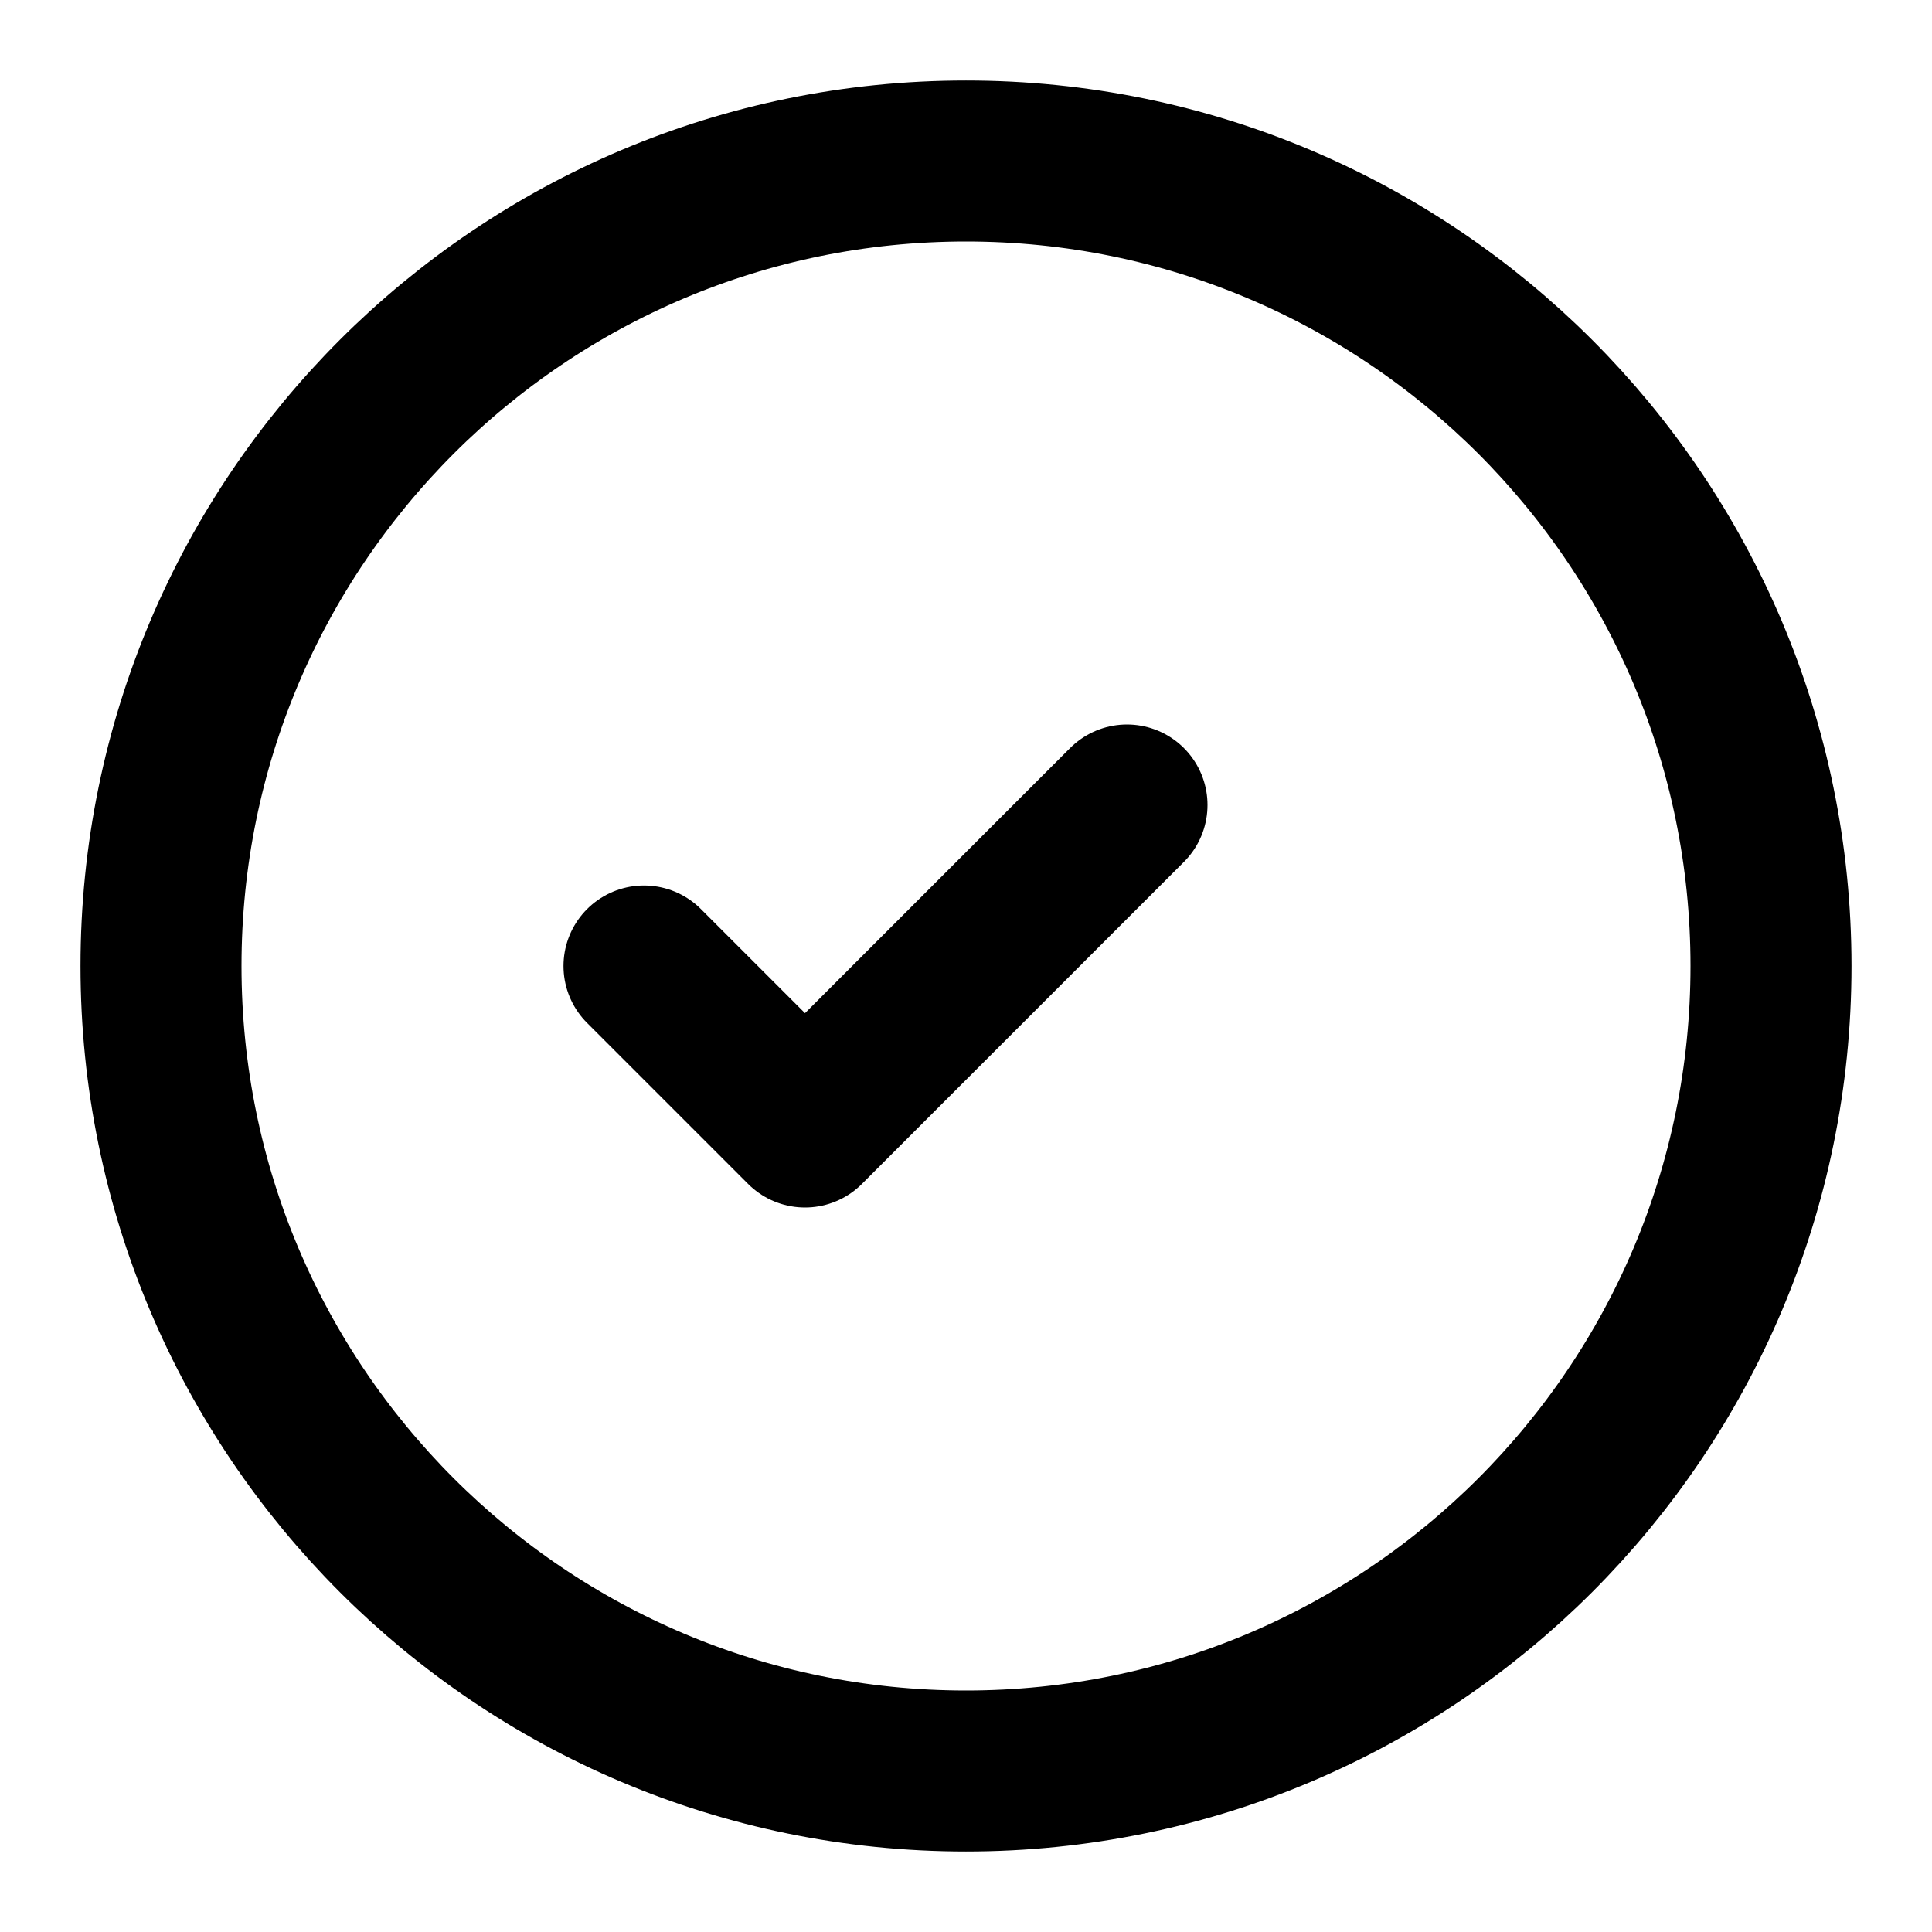
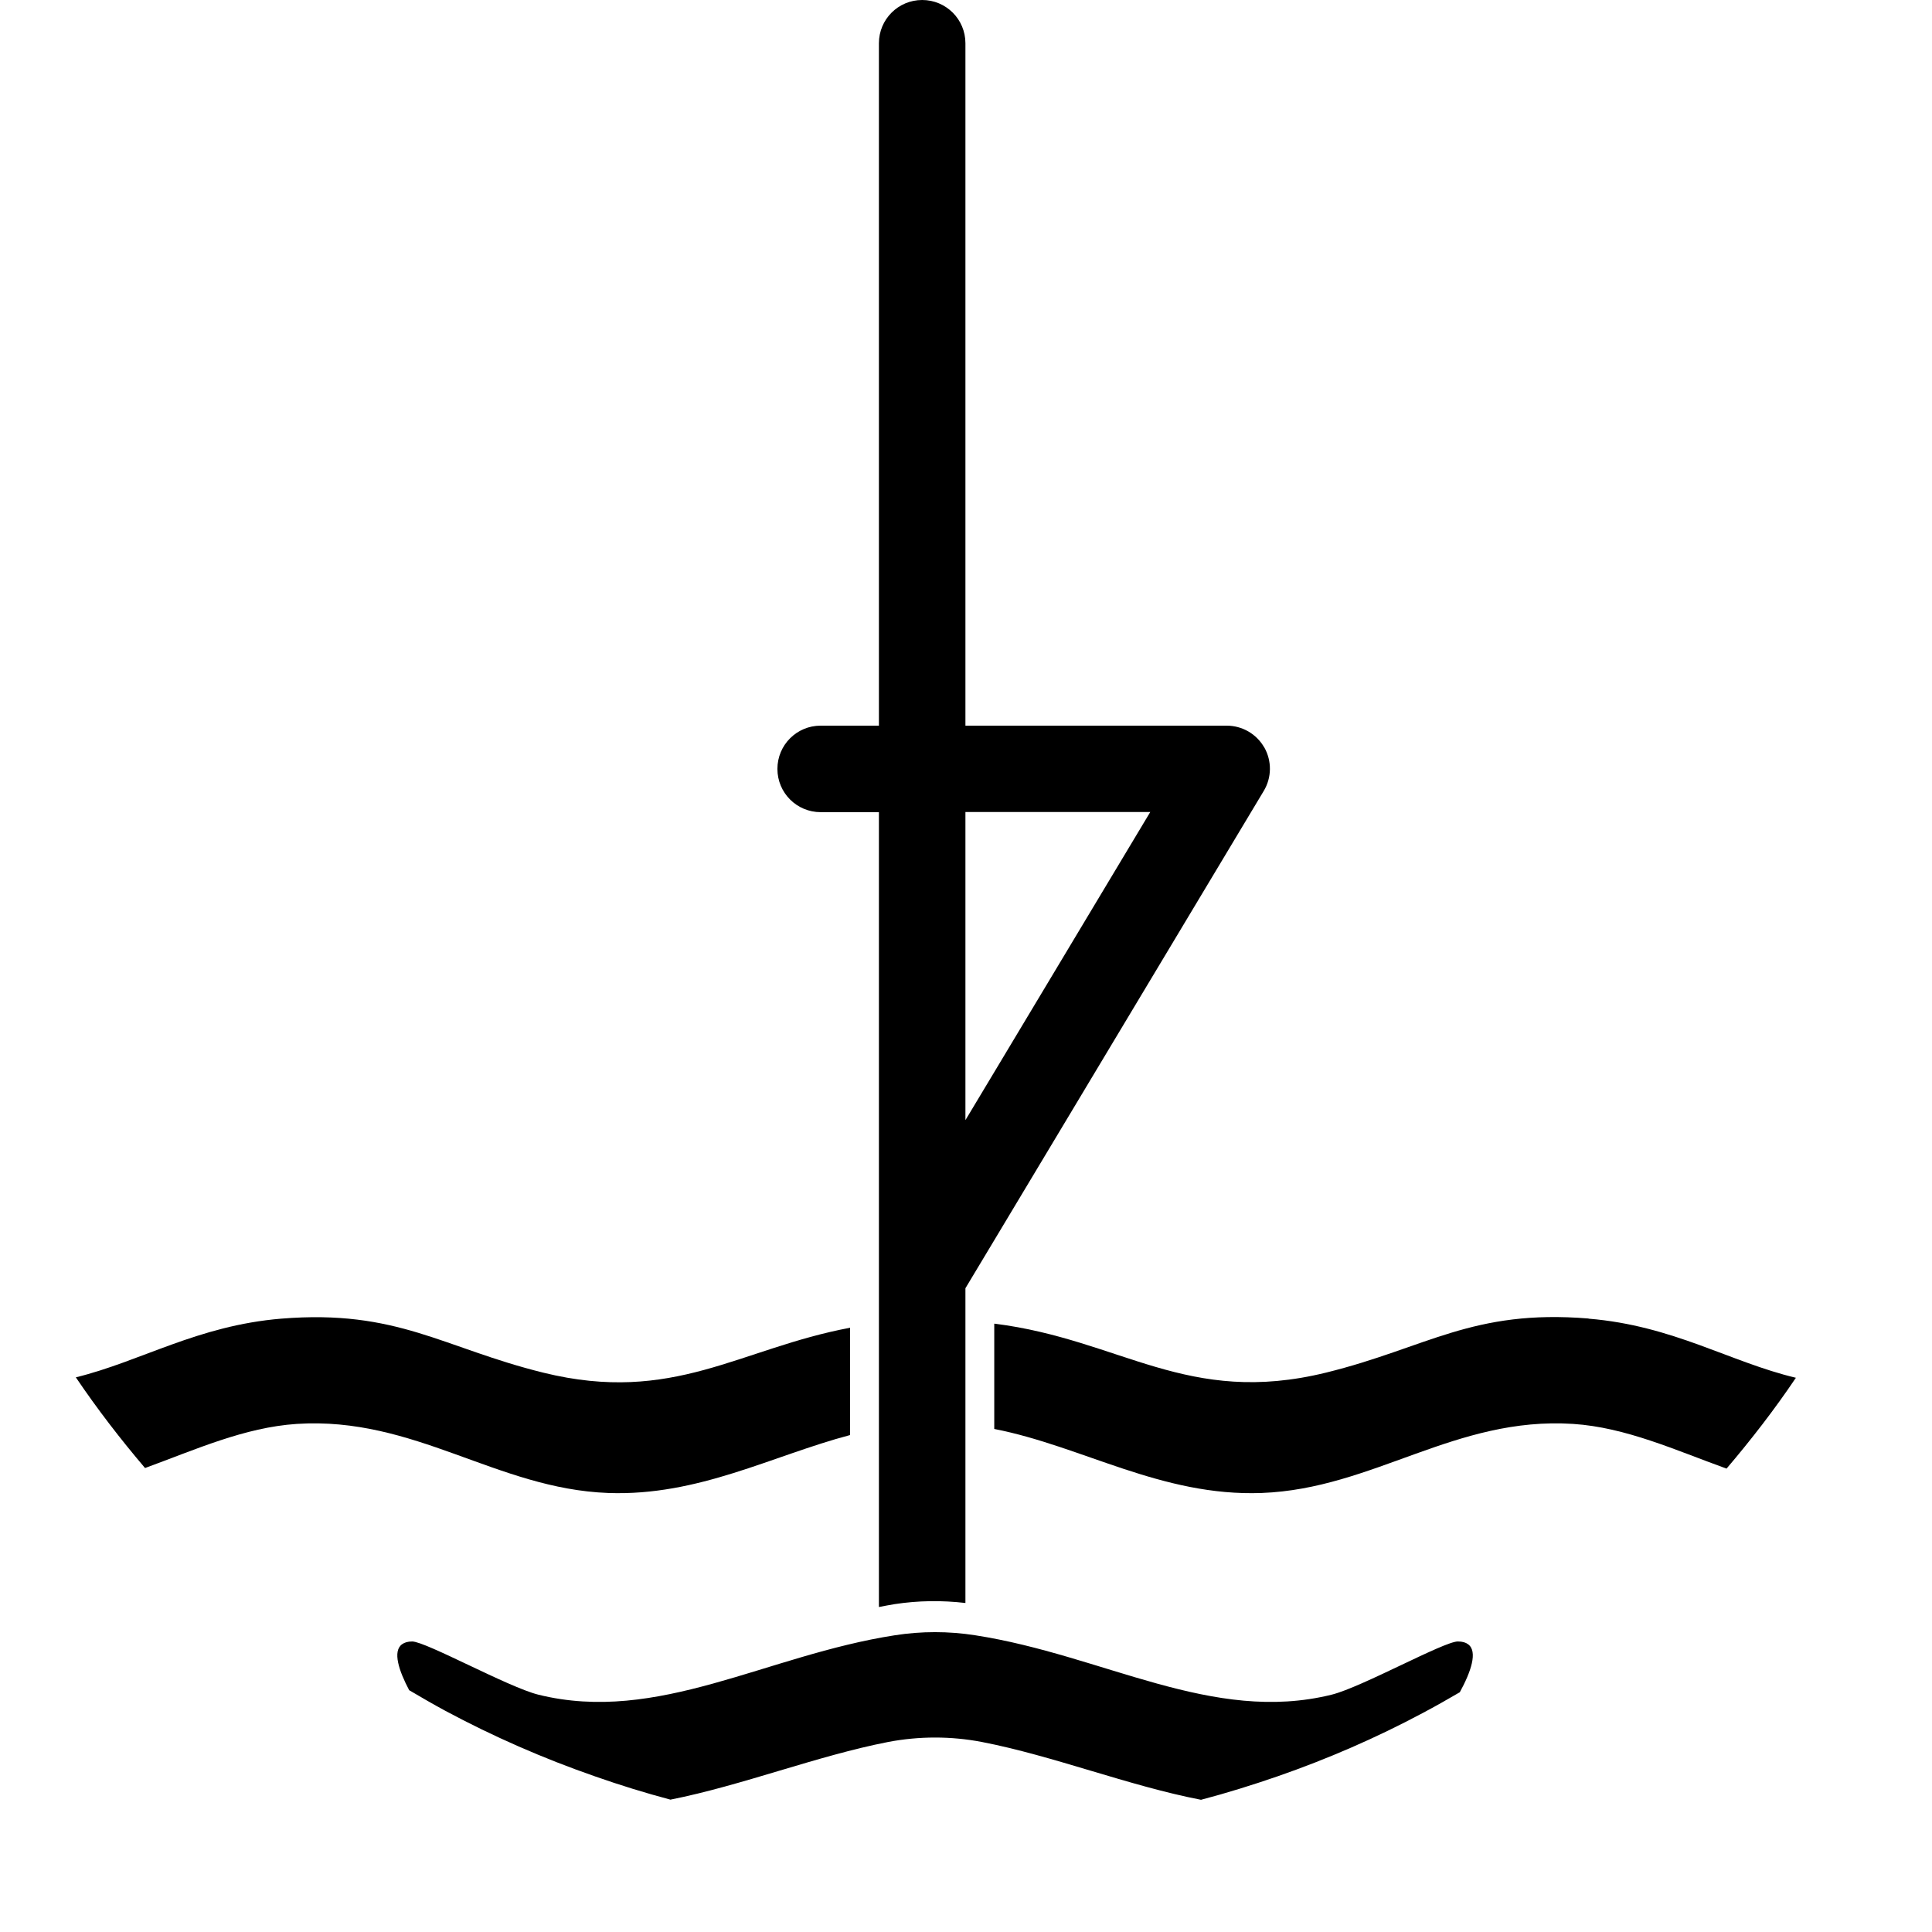
- <svg xmlns="http://www.w3.org/2000/svg" viewBox="0 0 24 24" fill="none" stroke="currentColor" stroke-width="2" stroke-linecap="round" stroke-linejoin="round">
-   <circle cx="12" cy="12" r="10" />
-   <path d="M8 12l2 2 4-4" />
+ <svg xmlns="http://www.w3.org/2000/svg" width="24" height="24" viewBox="0 0 127 134">
+   <path fill="currentColor" d="M84.19,51.85c-.53-.94-1.53-1.52-2.61-1.52h-18.12V3c0-1.66-1.34-3-3-3s-3,1.34-3,3v47.33h-4.04c-1.66,0-3,1.34-3,3s1.34,3,3,3h4.04v55.13c.36-.07.72-.14,1.09-.2,1.63-.25,3.28-.27,4.91-.08v-21.83l2-3.33,18.69-31.16c.56-.93.57-2.08.04-3.02ZM65.46,74.36l-2,3.33v-21.37h12.82l-10.82,18.04Z" />
+   <path fill="currentColor" d="M106.68,91.45c-8.07-.66-11.22,2.03-18.2,3.75-9.65,2.37-14.21-2.28-22.97-3.39-.02,0-.03,0-.05,0v7.3c6.1,1.19,11.61,4.7,18.55,4.44,7.74-.29,13.42-5.32,21.6-4.79,3.66.24,7.09,1.82,10.64,3.1,1.71-2.01,3.33-4.1,4.81-6.3-4.58-1.09-8.51-3.62-14.38-4.1Z" />
+   <path fill="currentColor" d="M55.46,99.52v-7.43c-7.68,1.44-12.26,5.33-21.26,3.12-6.98-1.72-10.13-4.41-18.2-3.75-5.8.48-9.72,2.96-14.24,4.07,1.48,2.19,3.09,4.28,4.8,6.29,3.5-1.28,6.9-2.82,10.52-3.06,8.18-.53,13.86,4.5,21.6,4.79,6.26.23,11.37-2.59,16.79-4.02Z" />
+   <path fill="currentColor" d="M97.61,113.85c-.97,0-6.66,3.17-8.75,3.69-8.28,2.05-15.81-2.74-24.72-4.12-1.85-.29-3.73-.29-5.58,0-8.91,1.38-16.44,6.17-24.72,4.12-2.09-.52-7.79-3.68-8.75-3.69-.31,0-.53.07-.7.19-.68.48-.22,1.85.49,3.19.83.49,1.66.97,2.51,1.43,3.32,1.78,6.79,3.3,10.39,4.55,1.71.6,3.45,1.14,5.22,1.61,4.99-.99,10.17-3.04,15.1-4,2.15-.41,4.36-.41,6.5,0,4.96.96,10.18,3.04,15.2,4.01,1.79-.47,3.55-1.02,5.29-1.62,3.49-1.21,6.87-2.68,10.09-4.4.87-.46,1.73-.95,2.57-1.44.76-1.39,1.27-2.83.57-3.33-.16-.12-.39-.19-.7-.19Z" />
</svg>
